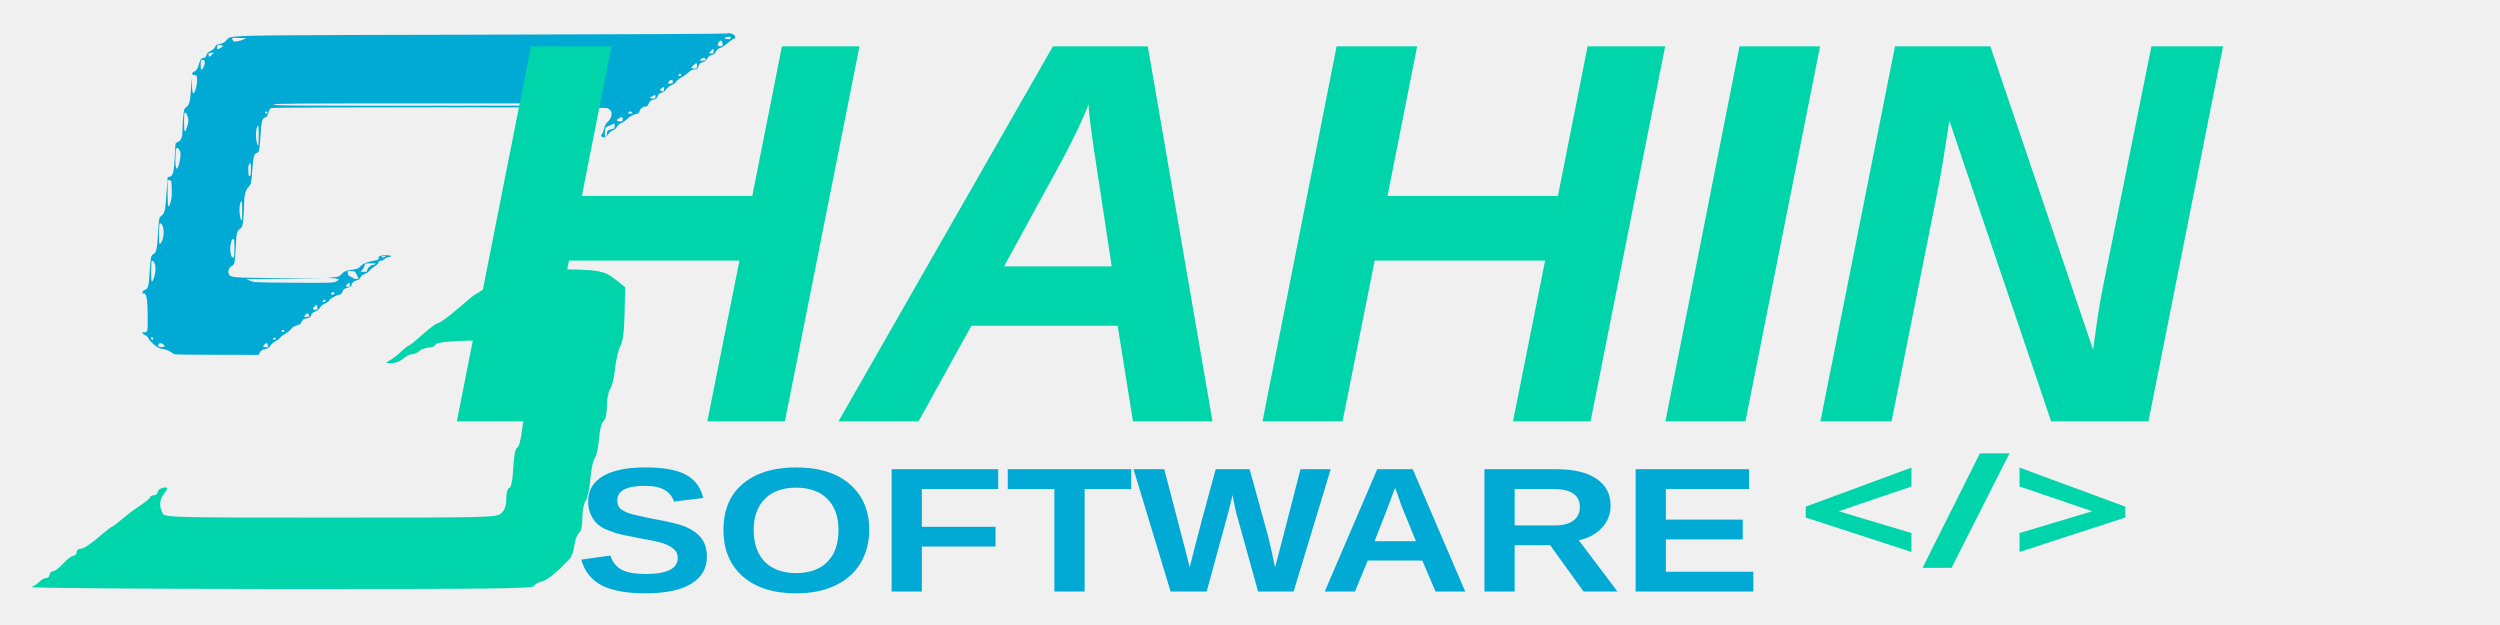
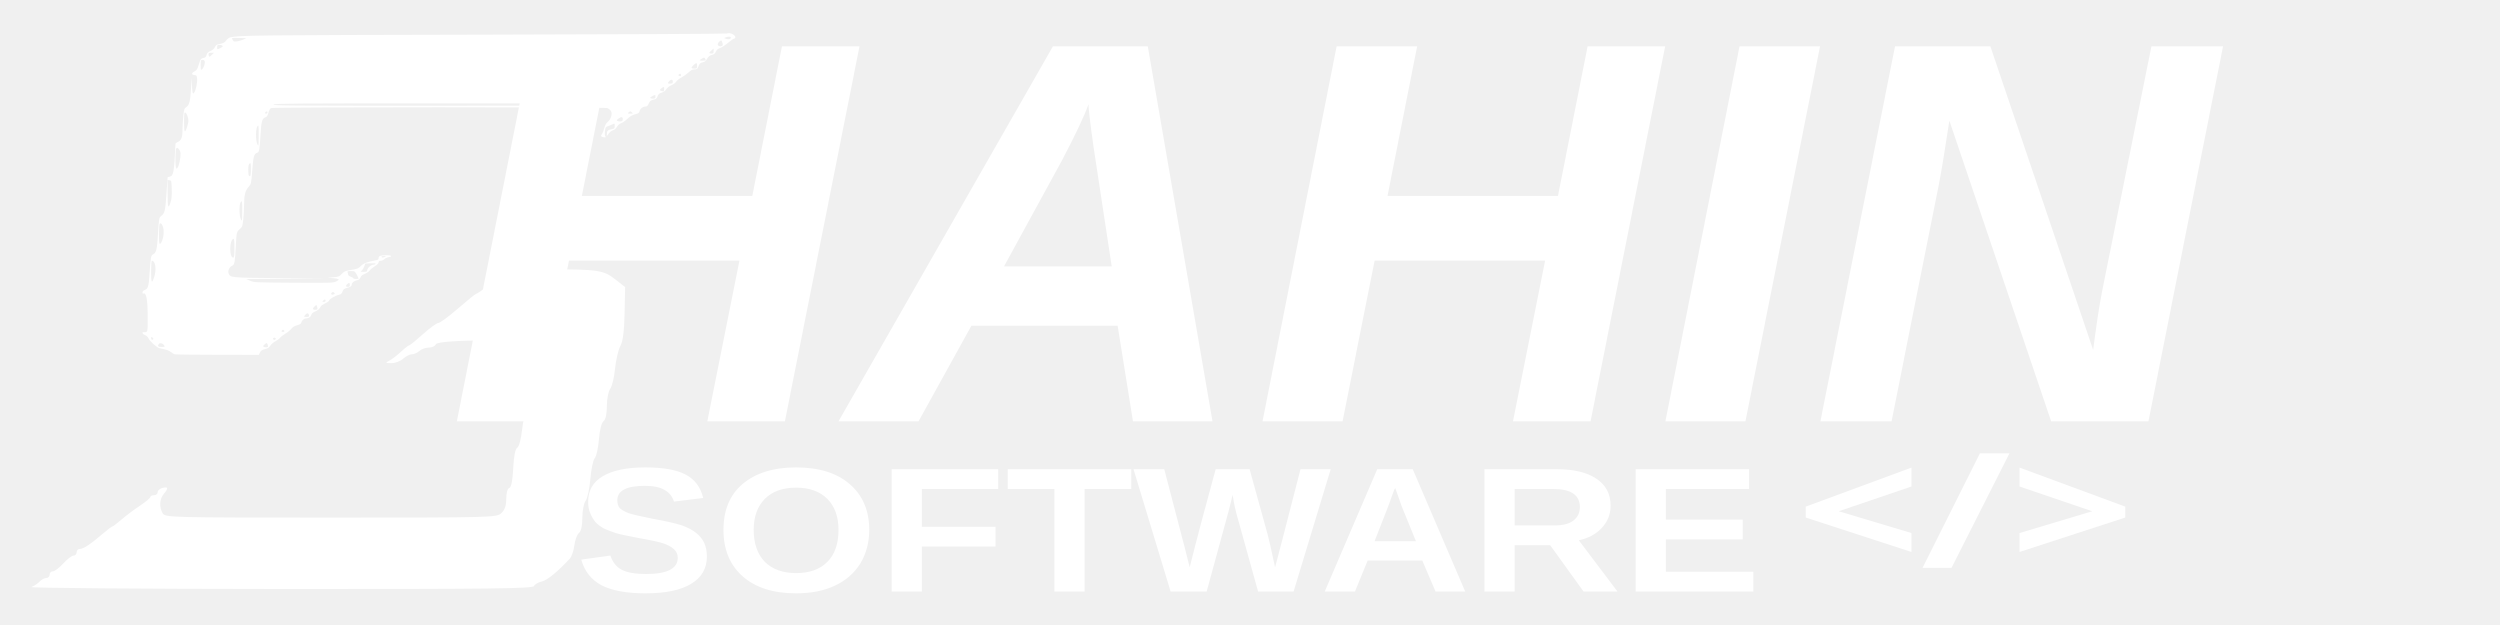
<svg xmlns="http://www.w3.org/2000/svg" id="svg8" version="1.1" viewBox="0 0 80 20" height="20mm" width="80mm">
  <defs id="defs2" />
  <g id="layer1" transform="translate(0,-277)">
    <path style="opacity:1;fill:#ff6600;fill-opacity:1;fill-rule:nonzero;stroke:none;stroke-width:0.312;stroke-miterlimit:4;stroke-dasharray:none;stroke-opacity:0" d="" id="path45" transform="scale(0.2645833)" />
  </g>
-   <path style="opacity:1;fill:#00d4aa;fill-opacity:1;fill-rule:nonzero;stroke:none;stroke-width:0.137;stroke-miterlimit:4;stroke-dasharray:none;stroke-opacity:0" d="m 1.002,18.785 c 0.088,-0.033 0.207,-0.111 0.265,-0.174 0.058,-0.063 0.154,-0.115 0.213,-0.115 0.06,0 0.108,-0.048 0.108,-0.107 0,-0.059 0.047,-0.107 0.104,-0.107 0.057,0 0.207,-0.113 0.333,-0.251 0.126,-0.138 0.274,-0.251 0.328,-0.251 0.054,0 0.099,-0.048 0.099,-0.107 0,-0.059 0.046,-0.107 0.102,-0.107 0.116,0 0.341,-0.149 0.73,-0.483 0.149,-0.128 0.287,-0.233 0.307,-0.233 0.02,0 0.159,-0.105 0.308,-0.233 0.149,-0.128 0.415,-0.327 0.591,-0.443 0.175,-0.116 0.319,-0.237 0.319,-0.268 0,-0.032 0.053,-0.058 0.118,-0.058 0.065,0 0.118,-0.044 0.118,-0.099 0,-0.054 0.071,-0.116 0.157,-0.136 0.185,-0.044 0.194,0.005 0.037,0.195 -0.135,0.162 -0.149,0.421 -0.034,0.617 0.079,0.135 0.222,0.138 5.381,0.138 5.195,0 5.303,-0.003 5.457,-0.143 0.11,-0.1 0.157,-0.239 0.157,-0.459 0,-0.187 0.04,-0.328 0.097,-0.346 0.063,-0.019 0.107,-0.238 0.126,-0.632 0.019,-0.385 0.065,-0.622 0.128,-0.655 0.056,-0.029 0.124,-0.279 0.155,-0.572 0.031,-0.286 0.096,-0.543 0.145,-0.57 0.049,-0.027 0.103,-0.284 0.121,-0.569 0.019,-0.309 0.076,-0.559 0.14,-0.618 0.11,-0.101 0.151,-0.762 0.06,-0.977 -0.07,-0.166 -3.153,-0.171 -3.223,-0.006 -0.025,0.059 -0.127,0.107 -0.228,0.107 -0.1,0 -0.235,0.048 -0.3,0.107 -0.065,0.059 -0.173,0.107 -0.241,0.107 -0.068,0 -0.194,0.064 -0.281,0.143 -0.086,0.079 -0.254,0.142 -0.373,0.141 -0.198,-0.002 -0.203,-0.009 -0.064,-0.082 0.083,-0.044 0.25,-0.172 0.37,-0.284 0.12,-0.112 0.238,-0.204 0.262,-0.204 0.024,0 0.222,-0.161 0.441,-0.358 0.218,-0.197 0.44,-0.358 0.492,-0.358 0.052,0 0.336,-0.209 0.631,-0.465 0.295,-0.256 0.553,-0.465 0.574,-0.465 0.047,0 0.725,-0.491 0.911,-0.66 0.123,-0.112 0.297,-0.127 1.414,-0.127 1.587,9e-4 1.758,0.027 2.139,0.327 l 0.308,0.242 -0.017,0.835 c -0.012,0.574 -0.054,0.902 -0.136,1.051 -0.065,0.119 -0.141,0.445 -0.169,0.724 -0.028,0.279 -0.098,0.57 -0.156,0.648 -0.059,0.078 -0.106,0.323 -0.106,0.546 0,0.255 -0.04,0.435 -0.107,0.486 -0.064,0.048 -0.123,0.285 -0.147,0.58 -0.022,0.275 -0.082,0.546 -0.134,0.603 -0.052,0.057 -0.115,0.356 -0.14,0.663 -0.025,0.307 -0.093,0.623 -0.151,0.7 -0.059,0.078 -0.106,0.323 -0.106,0.546 0,0.256 -0.04,0.435 -0.108,0.486 -0.059,0.045 -0.125,0.223 -0.147,0.395 -0.021,0.173 -0.088,0.366 -0.148,0.429 -0.412,0.438 -0.722,0.689 -0.899,0.73 -0.113,0.026 -0.223,0.091 -0.246,0.145 -0.035,0.082 -1.349,0.097 -8.144,0.094 -4.456,-0.003 -8.03,-0.031 -7.942,-0.064 z" id="path2284" />
-   <path style="opacity:1;fill:#00aad4;fill-opacity:1;fill-rule:nonzero;stroke:none;stroke-width:0.048;stroke-miterlimit:4;stroke-dasharray:none;stroke-opacity:0" d="m 5.587,11.338 c -0.023,-0.008 -0.077,-0.041 -0.119,-0.073 -0.071,-0.054 -0.134,-0.075 -0.361,-0.122 -0.091,-0.019 -0.319,-0.225 -0.358,-0.322 -0.015,-0.037 -0.063,-0.081 -0.108,-0.098 -0.081,-0.03 -0.114,-0.096 -0.047,-0.094 0.138,0.005 0.132,0.025 0.132,-0.472 0,-0.583 -0.044,-0.816 -0.144,-0.76 -0.012,0.007 -0.022,-0.011 -0.022,-0.04 0,-0.033 0.026,-0.062 0.068,-0.076 0.109,-0.038 0.131,-0.111 0.157,-0.516 0.035,-0.528 0.046,-0.593 0.11,-0.624 0.107,-0.052 0.13,-0.149 0.162,-0.67 0.03,-0.485 0.034,-0.508 0.097,-0.557 0.119,-0.092 0.135,-0.158 0.172,-0.707 0.019,-0.293 0.036,-0.534 0.038,-0.536 0.001,-0.002 0.032,-0.01 0.067,-0.018 0.122,-0.028 0.143,-0.146 0.184,-1.048 7.94e-4,-0.018 0.034,-0.045 0.073,-0.062 0.111,-0.046 0.151,-0.144 0.151,-0.379 5.29e-4,-0.116 0.012,-0.318 0.026,-0.45 0.023,-0.214 0.033,-0.245 0.096,-0.286 0.099,-0.066 0.131,-0.199 0.154,-0.638 0.018,-0.334 0.02,-0.351 0.025,-0.139 0.003,0.132 0.012,0.267 0.022,0.298 0.016,0.054 0.019,0.055 0.052,0.013 0.052,-0.068 0.103,-0.309 0.093,-0.438 -0.008,-0.103 -0.017,-0.115 -0.086,-0.122 -0.099,-0.01 -0.098,-0.069 0.002,-0.116 0.053,-0.025 0.089,-0.07 0.112,-0.14 0.019,-0.056 0.046,-0.141 0.062,-0.189 0.021,-0.066 0.047,-0.089 0.109,-0.101 0.063,-0.011 0.086,-0.034 0.105,-0.098 0.017,-0.062 0.051,-0.095 0.129,-0.129 0.067,-0.029 0.117,-0.073 0.137,-0.121 0.02,-0.048 0.056,-0.081 0.101,-0.089 0.166,-0.033 0.212,-0.055 0.264,-0.129 0.031,-0.043 0.087,-0.085 0.125,-0.094 0.285,-0.067 0.783,-0.072 8.165,-0.087 4.224,-0.009 7.701,-0.025 7.728,-0.037 0.095,-0.042 0.271,0.039 0.271,0.125 0,0.02 -0.016,0.036 -0.035,0.036 -0.019,0 -0.11,0.062 -0.201,0.139 -0.091,0.076 -0.207,0.151 -0.257,0.167 -0.063,0.019 -0.103,0.054 -0.13,0.113 -0.029,0.063 -0.063,0.091 -0.131,0.107 -0.068,0.016 -0.107,0.048 -0.15,0.121 -0.041,0.072 -0.08,0.103 -0.136,0.113 -0.081,0.013 -0.107,0.04 -0.153,0.158 -0.022,0.056 -0.044,0.07 -0.115,0.07 -0.066,0 -0.114,0.024 -0.188,0.095 -0.055,0.052 -0.16,0.127 -0.233,0.166 -0.073,0.039 -0.147,0.098 -0.164,0.131 -0.017,0.033 -0.083,0.083 -0.148,0.111 -0.068,0.029 -0.14,0.086 -0.172,0.134 -0.035,0.054 -0.088,0.093 -0.149,0.109 -0.074,0.02 -0.102,0.045 -0.127,0.114 -0.026,0.073 -0.05,0.092 -0.136,0.111 -0.086,0.018 -0.112,0.04 -0.146,0.12 -0.031,0.071 -0.058,0.098 -0.101,0.098 -0.088,0 -0.173,0.065 -0.191,0.145 -0.013,0.059 -0.037,0.076 -0.143,0.102 -0.089,0.022 -0.164,0.065 -0.247,0.145 -0.066,0.062 -0.156,0.125 -0.201,0.139 -0.049,0.016 -0.104,0.063 -0.137,0.12 -0.034,0.057 -0.083,0.099 -0.125,0.108 -0.038,0.008 -0.097,0.053 -0.132,0.1 l -0.063,0.085 v -0.077 c 0,-0.089 0.035,-0.121 0.16,-0.145 0.08,-0.016 0.09,-0.027 0.09,-0.103 0,-0.085 -5.5e-5,-0.085 -0.076,-0.048 -0.042,0.021 -0.109,0.048 -0.149,0.06 -0.063,0.02 -0.075,0.041 -0.087,0.158 -0.008,0.075 -0.002,0.149 0.014,0.166 0.021,0.023 0.014,0.032 -0.024,0.031 -0.029,-2e-4 -0.069,-0.01 -0.09,-0.022 -0.031,-0.018 -0.031,-0.032 0.004,-0.082 0.023,-0.033 0.057,-0.121 0.076,-0.196 0.023,-0.09 0.06,-0.156 0.111,-0.198 0.107,-0.087 0.157,-0.269 0.096,-0.354 -0.024,-0.034 -0.076,-0.072 -0.114,-0.086 -0.096,-0.033 -10.689,-0.033 -10.758,4.9e-4 -0.029,0.014 -0.065,0.078 -0.084,0.151 -0.023,0.086 -0.05,0.131 -0.087,0.142 -0.114,0.033 -0.139,0.117 -0.165,0.561 -0.031,0.505 -0.041,0.558 -0.111,0.578 -0.096,0.028 -0.12,0.118 -0.154,0.56 -0.032,0.427 -0.034,0.436 -0.118,0.531 -0.107,0.122 -0.142,0.26 -0.143,0.565 -7.94e-4,0.132 -0.013,0.346 -0.026,0.475 -0.023,0.215 -0.032,0.241 -0.109,0.306 -0.101,0.086 -0.107,0.109 -0.128,0.509 -0.029,0.56 -0.042,0.634 -0.114,0.664 -0.092,0.038 -0.151,0.162 -0.118,0.248 0.053,0.138 0.054,0.138 1.648,0.152 l 1.472,0.013 -1.278,0.008 -1.278,0.008 0.125,0.055 c 0.122,0.053 0.159,0.055 1.389,0.063 1.157,0.007 1.271,0.005 1.354,-0.036 0.05,-0.024 0.09,-0.052 0.09,-0.062 0,-0.027 -0.106,-0.048 -0.264,-0.053 -0.119,-0.004 -0.11,-0.006 0.068,-0.021 0.194,-0.016 0.212,-0.023 0.295,-0.111 0.08,-0.084 0.111,-0.097 0.307,-0.128 0.193,-0.031 0.227,-0.045 0.302,-0.124 0.081,-0.086 0.211,-0.135 0.494,-0.186 0.056,-0.01 0.076,-0.029 0.076,-0.071 0,-0.067 0.061,-0.088 0.255,-0.088 0.156,-4.8e-4 0.199,0.038 0.068,0.061 -0.051,0.009 -0.116,0.038 -0.143,0.066 -0.027,0.028 -0.079,0.05 -0.115,0.05 -0.046,0 -0.065,0.015 -0.065,0.049 0,0.03 -0.048,0.079 -0.121,0.125 -0.066,0.042 -0.142,0.105 -0.168,0.141 -0.026,0.036 -0.096,0.083 -0.155,0.105 -0.074,0.027 -0.117,0.062 -0.136,0.112 -0.019,0.049 -0.053,0.079 -0.106,0.09 -0.1,0.022 -0.175,0.081 -0.175,0.139 0,0.053 -0.035,0.077 -0.167,0.112 -0.076,0.02 -0.104,0.045 -0.128,0.113 -0.024,0.066 -0.051,0.091 -0.111,0.102 -0.106,0.02 -0.316,0.142 -0.316,0.184 0,0.018 -0.057,0.059 -0.127,0.091 -0.07,0.032 -0.134,0.076 -0.143,0.099 -0.027,0.07 -0.099,0.133 -0.194,0.169 -0.057,0.022 -0.096,0.058 -0.108,0.1 -0.019,0.07 -0.086,0.115 -0.172,0.115 -0.061,0 -0.135,0.067 -0.149,0.137 -0.006,0.032 -0.052,0.059 -0.135,0.082 -0.084,0.023 -0.143,0.059 -0.181,0.11 -0.031,0.042 -0.115,0.112 -0.189,0.155 -0.073,0.043 -0.151,0.104 -0.173,0.135 -0.022,0.031 -0.089,0.081 -0.149,0.112 -0.06,0.031 -0.134,0.094 -0.164,0.141 -0.039,0.06 -0.084,0.091 -0.148,0.104 -0.112,0.022 -0.16,0.055 -0.192,0.131 l -0.024,0.058 -1.327,-0.002 c -0.73,-9e-4 -1.346,-0.008 -1.369,-0.016 z m 2.983,-0.294 c -0.026,-0.079 -0.033,-0.081 -0.095,-0.03 -0.072,0.059 -0.07,0.083 0.007,0.095 0.088,0.013 0.109,-0.002 0.088,-0.065 z m -3.316,0.01 c -0.038,-0.065 -0.139,-0.094 -0.171,-0.049 -0.049,0.071 -0.026,0.098 0.087,0.098 0.102,0 0.11,-0.004 0.083,-0.049 z m -0.35,-0.201 c 0.008,-0.012 -0.003,-0.036 -0.026,-0.054 -0.034,-0.026 -0.041,-0.022 -0.041,0.022 0,0.054 0.039,0.073 0.067,0.031 z m 3.917,-9e-4 c 0.021,-0.03 -0.032,-0.06 -0.069,-0.039 -0.031,0.018 -0.011,0.063 0.028,0.063 0.013,0 0.032,-0.011 0.04,-0.024 z m 0.275,-0.269 c -0.018,-0.043 -0.069,-0.038 -0.087,0.009 -0.006,0.017 0.014,0.03 0.046,0.03 0.04,0 0.052,-0.012 0.041,-0.039 z m 0.791,-0.499 c -0.005,-0.031 -0.026,-0.057 -0.047,-0.057 -0.021,0 -0.057,0.026 -0.08,0.057 -0.04,0.055 -0.039,0.057 0.047,0.057 0.076,0 0.087,-0.008 0.08,-0.057 z M 10.154,9.891 c 0.009,-0.013 0.005,-0.049 -0.008,-0.08 l -0.023,-0.057 -0.061,0.056 c -0.034,0.031 -0.054,0.067 -0.045,0.08 0.021,0.031 0.116,0.032 0.137,0.002 z m 0.265,-0.268 c 0,-0.021 -0.011,-0.038 -0.024,-0.038 -0.013,0 -0.04,0.017 -0.059,0.038 -0.029,0.032 -0.025,0.038 0.024,0.038 0.034,0 0.059,-0.016 0.059,-0.038 z m 0.262,-0.205 c 0.035,-0.012 0.038,-0.023 0.012,-0.051 -0.024,-0.026 -0.041,-0.028 -0.07,-0.007 -0.021,0.016 -0.031,0.039 -0.022,0.051 0.018,0.027 0.022,0.027 0.08,0.007 z m 0.515,-0.301 c 0,-0.075 -0.03,-0.081 -0.093,-0.017 -0.051,0.051 -0.036,0.08 0.042,0.08 0.036,0 0.051,-0.019 0.051,-0.063 z m -6.264,-0.246 c 0.081,-0.249 0.044,-0.526 -0.071,-0.526 -0.015,0 -0.026,0.149 -0.026,0.343 0,0.366 0.023,0.409 0.096,0.183 z m 6.541,0.04 c 0,-0.009 -0.027,-0.066 -0.06,-0.127 -0.058,-0.105 -0.066,-0.11 -0.183,-0.11 -0.101,0 -0.12,0.007 -0.106,0.04 0.009,0.022 0.017,0.057 0.017,0.077 0,0.02 0.037,0.049 0.083,0.064 0.046,0.015 0.083,0.037 0.083,0.049 0,0.013 0.037,0.023 0.083,0.023 0.046,0 0.083,-0.007 0.083,-0.016 z m 0.278,-0.263 c 0,-0.066 0.12,-0.176 0.192,-0.176 0.03,0 0.063,-0.012 0.073,-0.027 0.012,-0.018 -0.039,-0.024 -0.154,-0.019 l -0.172,0.007 -0.038,0.101 c -0.021,0.056 -0.06,0.115 -0.086,0.133 -0.041,0.028 -0.032,0.032 0.068,0.032 0.099,0 0.116,-0.008 0.116,-0.052 z m -4.249,-0.71 c 0,-0.233 -0.008,-0.303 -0.035,-0.295 -0.13,0.039 -0.134,0.601 -0.004,0.601 0.031,0 0.039,-0.06 0.039,-0.306 z m 4.819,0.281 c 0.046,-0.018 0.04,-0.022 -0.036,-0.024 -0.055,-9e-4 -0.085,0.008 -0.075,0.024 0.02,0.029 0.036,0.029 0.111,0 z m -7.102,-0.62 c 0.016,-0.07 0.022,-0.183 0.014,-0.253 -0.017,-0.139 -0.085,-0.24 -0.124,-0.184 -0.027,0.038 -0.031,0.611 -0.005,0.635 0.031,0.028 0.084,-0.064 0.115,-0.198 z m 2.532,-0.867 c -7.94e-4,-0.289 -0.005,-0.318 -0.042,-0.274 -0.078,0.094 -0.049,0.596 0.034,0.596 0.005,0 0.008,-0.145 0.007,-0.323 z m -2.29,-0.27 c 0.03,-0.094 0.041,-0.218 0.035,-0.41 -0.008,-0.264 -0.011,-0.276 -0.07,-0.283 l -0.062,-0.008 v 0.433 c 0,0.457 0.02,0.512 0.098,0.268 z m 2.568,-1.043 c 0,-0.191 -0.005,-0.214 -0.042,-0.187 -0.029,0.022 -0.042,0.081 -0.042,0.201 0,0.093 0.008,0.177 0.019,0.187 0.05,0.045 0.065,-9e-4 0.065,-0.201 z m -2.28,-0.249 c 0.045,-0.221 0.038,-0.328 -0.025,-0.396 -0.047,-0.051 -0.059,-0.054 -0.083,-0.022 -0.03,0.041 -0.039,0.508 -0.011,0.602 0.016,0.055 0.019,0.056 0.053,0.012 0.02,-0.026 0.049,-0.113 0.066,-0.195 z m 2.529,-0.855 c -7.93e-4,-0.304 -0.005,-0.329 -0.041,-0.272 -0.076,0.121 -0.049,0.607 0.033,0.607 0.005,0 0.008,-0.151 0.007,-0.335 z m -2.291,-0.252 c 0.023,-0.072 0.042,-0.159 0.042,-0.195 -2.5e-4,-0.105 -0.053,-0.249 -0.098,-0.264 -0.035,-0.012 -0.041,0.033 -0.041,0.303 0,0.34 0.024,0.379 0.096,0.157 z m 13.943,-0.245 c 0,-0.082 -0.045,-0.09 -0.137,-0.025 -0.059,0.042 -0.068,0.06 -0.039,0.077 0.02,0.012 0.068,0.019 0.106,0.015 0.053,-0.005 0.069,-0.021 0.069,-0.068 z M 8.559,3.597 c 0,-0.045 -0.06,-0.037 -0.077,0.01 -0.006,0.017 0.009,0.03 0.033,0.03 0.024,0 0.044,-0.018 0.044,-0.04 z m 11.657,-0.004 c -0.045,-0.041 -0.05,-0.041 -0.095,0 -0.045,0.041 -0.042,0.043 0.048,0.043 0.09,0 0.093,-0.003 0.048,-0.043 z m -1.032,-0.248 c -0.047,-0.032 -0.721,-0.037 -5.225,-0.037 -4.563,0 -5.175,0.004 -5.206,0.038 -0.031,0.034 0.553,0.038 5.225,0.037 4.631,-7.2e-4 5.253,-0.005 5.206,-0.038 z m 1.79,-0.253 c 0,-0.063 -0.001,-0.063 -0.083,-0.025 -0.046,0.022 -0.083,0.05 -0.083,0.064 0,0.014 0.037,0.025 0.083,0.025 0.071,0 0.083,-0.01 0.083,-0.064 z m 0.278,-0.243 c 0,-0.076 -0.003,-0.077 -0.061,-0.042 -0.105,0.063 -0.092,0.1 0.04,0.118 0.011,0.002 0.021,-0.033 0.021,-0.076 z m 0.278,-0.239 c 0,-0.08 -0.071,-0.076 -0.132,0.008 -0.04,0.055 -0.038,0.057 0.045,0.057 0.075,0 0.087,-0.009 0.087,-0.065 z m 0.259,-0.227 c -0.013,-0.03 -0.024,-0.031 -0.056,-0.008 -0.031,0.024 -0.032,0.034 -0.005,0.05 0.047,0.027 0.08,0.005 0.061,-0.042 z m -15.253,-0.291 c 0.038,-0.116 0.018,-0.176 -0.058,-0.176 -0.051,0 -0.056,0.016 -0.056,0.168 0,0.146 0.005,0.164 0.042,0.136 0.023,-0.017 0.056,-0.075 0.073,-0.128 z m 15.771,0.014 c 0,-0.107 -0.022,-0.11 -0.12,-0.017 -0.084,0.08 -0.074,0.106 0.041,0.106 0.071,0 0.079,-0.008 0.079,-0.089 z m 0.277,-0.183 c -2.23e-4,-0.01 -0.012,-0.035 -0.025,-0.055 -0.021,-0.031 -0.036,-0.03 -0.097,0.007 -0.095,0.057 -0.091,0.067 0.025,0.067 0.053,0 0.097,-0.009 0.097,-0.019 z m -15.802,-0.171 0.065,-0.063 h -0.088 c -0.067,0 -0.088,0.011 -0.088,0.046 0,0.038 0.022,0.08 0.041,0.08 0.002,0 0.034,-0.028 0.07,-0.063 z m 16.053,-0.118 v -0.08 l -0.069,0.059 c -0.038,0.033 -0.069,0.069 -0.069,0.08 0,0.011 0.031,0.021 0.069,0.021 0.059,0 0.069,-0.011 0.069,-0.08 z M 7.109,1.504 c 0.045,-0.033 -0.005,-0.068 -0.099,-0.068 -0.051,-2.4e-4 -0.062,0.013 -0.062,0.076 0,0.072 0.004,0.075 0.062,0.047 0.034,-0.016 0.079,-0.041 0.099,-0.056 z m 15.987,-0.033 c 0.031,-0.011 0.039,-0.034 0.026,-0.082 -0.026,-0.1 -0.038,-0.111 -0.085,-0.075 -0.07,0.053 -0.091,0.133 -0.04,0.152 0.025,0.009 0.047,0.018 0.05,0.019 0.003,9e-4 0.024,-0.005 0.048,-0.013 z m -15.3,-0.209 0.083,-0.041 -0.219,-0.007 c -0.12,-0.005 -0.224,-0.002 -0.231,0.004 -0.007,0.006 0.002,0.036 0.019,0.066 0.028,0.048 0.047,0.052 0.148,0.037 0.064,-0.01 0.153,-0.036 0.199,-0.059 z m 15.582,-0.031 c 0.035,-0.052 -0.03,-0.075 -0.127,-0.045 -0.082,0.026 -0.087,0.032 -0.04,0.049 0.08,0.028 0.146,0.027 0.167,-0.004 z" id="path2286" />
-   <text xml:space="preserve" style="font-style:italic;font-variant:normal;font-weight:bold;font-stretch:normal;font-size:17.644px;line-height:1.25;font-family:Arial;-inkscape-font-specification:'Arial, Bold Italic';font-variant-ligatures:normal;font-variant-caps:normal;font-variant-numeric:normal;font-feature-settings:normal;text-align:center;letter-spacing:0px;word-spacing:0px;writing-mode:lr-tb;text-anchor:middle;fill:#00d4aa;fill-opacity:1;stroke:none;stroke-width:0.945" x="49.425" y="13.642" id="text2292" transform="scale(1.011796,0.9883413)">
-     <tspan id="tspan2290" x="49.425" y="13.642" style="font-style:italic;font-variant:normal;font-weight:bold;font-stretch:normal;font-size:17.644px;font-family:Arial;-inkscape-font-specification:'Arial, Bold Italic';font-variant-ligatures:normal;font-variant-caps:normal;font-variant-numeric:normal;font-feature-settings:normal;text-align:center;writing-mode:lr-tb;text-anchor:middle;fill:#00d4aa;stroke-width:0.945">HAHIN</tspan>
+   <path style="opacity:1;fill:#ffffff;fill-opacity:1;fill-rule:nonzero;stroke:none;stroke-width:0.137;stroke-miterlimit:4;stroke-dasharray:none;stroke-opacity:0" d="m 1.002,18.785 c 0.088,-0.033 0.207,-0.111 0.265,-0.174 0.058,-0.063 0.154,-0.115 0.213,-0.115 0.06,0 0.108,-0.048 0.108,-0.107 0,-0.059 0.047,-0.107 0.104,-0.107 0.057,0 0.207,-0.113 0.333,-0.251 0.126,-0.138 0.274,-0.251 0.328,-0.251 0.054,0 0.099,-0.048 0.099,-0.107 0,-0.059 0.046,-0.107 0.102,-0.107 0.116,0 0.341,-0.149 0.73,-0.483 0.149,-0.128 0.287,-0.233 0.307,-0.233 0.02,0 0.159,-0.105 0.308,-0.233 0.149,-0.128 0.415,-0.327 0.591,-0.443 0.175,-0.116 0.319,-0.237 0.319,-0.268 0,-0.032 0.053,-0.058 0.118,-0.058 0.065,0 0.118,-0.044 0.118,-0.099 0,-0.054 0.071,-0.116 0.157,-0.136 0.185,-0.044 0.194,0.005 0.037,0.195 -0.135,0.162 -0.149,0.421 -0.034,0.617 0.079,0.135 0.222,0.138 5.381,0.138 5.195,0 5.303,-0.003 5.457,-0.143 0.11,-0.1 0.157,-0.239 0.157,-0.459 0,-0.187 0.04,-0.328 0.097,-0.346 0.063,-0.019 0.107,-0.238 0.126,-0.632 0.019,-0.385 0.065,-0.622 0.128,-0.655 0.056,-0.029 0.124,-0.279 0.155,-0.572 0.031,-0.286 0.096,-0.543 0.145,-0.57 0.049,-0.027 0.103,-0.284 0.121,-0.569 0.019,-0.309 0.076,-0.559 0.14,-0.618 0.11,-0.101 0.151,-0.762 0.06,-0.977 -0.07,-0.166 -3.153,-0.171 -3.223,-0.006 -0.025,0.059 -0.127,0.107 -0.228,0.107 -0.1,0 -0.235,0.048 -0.3,0.107 -0.065,0.059 -0.173,0.107 -0.241,0.107 -0.068,0 -0.194,0.064 -0.281,0.143 -0.086,0.079 -0.254,0.142 -0.373,0.141 -0.198,-0.002 -0.203,-0.009 -0.064,-0.082 0.083,-0.044 0.25,-0.172 0.37,-0.284 0.12,-0.112 0.238,-0.204 0.262,-0.204 0.024,0 0.222,-0.161 0.441,-0.358 0.218,-0.197 0.44,-0.358 0.492,-0.358 0.052,0 0.336,-0.209 0.631,-0.465 0.295,-0.256 0.553,-0.465 0.574,-0.465 0.047,0 0.725,-0.491 0.911,-0.66 0.123,-0.112 0.297,-0.127 1.414,-0.127 1.587,9e-4 1.758,0.027 2.139,0.327 l 0.308,0.242 -0.017,0.835 c -0.012,0.574 -0.054,0.902 -0.136,1.051 -0.065,0.119 -0.141,0.445 -0.169,0.724 -0.028,0.279 -0.098,0.57 -0.156,0.648 -0.059,0.078 -0.106,0.323 -0.106,0.546 0,0.255 -0.04,0.435 -0.107,0.486 -0.064,0.048 -0.123,0.285 -0.147,0.58 -0.022,0.275 -0.082,0.546 -0.134,0.603 -0.052,0.057 -0.115,0.356 -0.14,0.663 -0.025,0.307 -0.093,0.623 -0.151,0.7 -0.059,0.078 -0.106,0.323 -0.106,0.546 0,0.256 -0.04,0.435 -0.108,0.486 -0.059,0.045 -0.125,0.223 -0.147,0.395 -0.021,0.173 -0.088,0.366 -0.148,0.429 -0.412,0.438 -0.722,0.689 -0.899,0.73 -0.113,0.026 -0.223,0.091 -0.246,0.145 -0.035,0.082 -1.349,0.097 -8.144,0.094 -4.456,-0.003 -8.03,-0.031 -7.942,-0.064 z" id="path2284" />
+   <path style="opacity:1;fill:#ffffff;fill-opacity:1;fill-rule:nonzero;stroke:none;stroke-width:0.048;stroke-miterlimit:4;stroke-dasharray:none;stroke-opacity:0" d="m 5.587,11.338 c -0.023,-0.008 -0.077,-0.041 -0.119,-0.073 -0.071,-0.054 -0.134,-0.075 -0.361,-0.122 -0.091,-0.019 -0.319,-0.225 -0.358,-0.322 -0.015,-0.037 -0.063,-0.081 -0.108,-0.098 -0.081,-0.03 -0.114,-0.096 -0.047,-0.094 0.138,0.005 0.132,0.025 0.132,-0.472 0,-0.583 -0.044,-0.816 -0.144,-0.76 -0.012,0.007 -0.022,-0.011 -0.022,-0.04 0,-0.033 0.026,-0.062 0.068,-0.076 0.109,-0.038 0.131,-0.111 0.157,-0.516 0.035,-0.528 0.046,-0.593 0.11,-0.624 0.107,-0.052 0.13,-0.149 0.162,-0.67 0.03,-0.485 0.034,-0.508 0.097,-0.557 0.119,-0.092 0.135,-0.158 0.172,-0.707 0.019,-0.293 0.036,-0.534 0.038,-0.536 0.001,-0.002 0.032,-0.01 0.067,-0.018 0.122,-0.028 0.143,-0.146 0.184,-1.048 7.94e-4,-0.018 0.034,-0.045 0.073,-0.062 0.111,-0.046 0.151,-0.144 0.151,-0.379 5.29e-4,-0.116 0.012,-0.318 0.026,-0.45 0.023,-0.214 0.033,-0.245 0.096,-0.286 0.099,-0.066 0.131,-0.199 0.154,-0.638 0.018,-0.334 0.02,-0.351 0.025,-0.139 0.003,0.132 0.012,0.267 0.022,0.298 0.016,0.054 0.019,0.055 0.052,0.013 0.052,-0.068 0.103,-0.309 0.093,-0.438 -0.008,-0.103 -0.017,-0.115 -0.086,-0.122 -0.099,-0.01 -0.098,-0.069 0.002,-0.116 0.053,-0.025 0.089,-0.07 0.112,-0.14 0.019,-0.056 0.046,-0.141 0.062,-0.189 0.021,-0.066 0.047,-0.089 0.109,-0.101 0.063,-0.011 0.086,-0.034 0.105,-0.098 0.017,-0.062 0.051,-0.095 0.129,-0.129 0.067,-0.029 0.117,-0.073 0.137,-0.121 0.02,-0.048 0.056,-0.081 0.101,-0.089 0.166,-0.033 0.212,-0.055 0.264,-0.129 0.031,-0.043 0.087,-0.085 0.125,-0.094 0.285,-0.067 0.783,-0.072 8.165,-0.087 4.224,-0.009 7.701,-0.025 7.728,-0.037 0.095,-0.042 0.271,0.039 0.271,0.125 0,0.02 -0.016,0.036 -0.035,0.036 -0.019,0 -0.11,0.062 -0.201,0.139 -0.091,0.076 -0.207,0.151 -0.257,0.167 -0.063,0.019 -0.103,0.054 -0.13,0.113 -0.029,0.063 -0.063,0.091 -0.131,0.107 -0.068,0.016 -0.107,0.048 -0.15,0.121 -0.041,0.072 -0.08,0.103 -0.136,0.113 -0.081,0.013 -0.107,0.04 -0.153,0.158 -0.022,0.056 -0.044,0.07 -0.115,0.07 -0.066,0 -0.114,0.024 -0.188,0.095 -0.055,0.052 -0.16,0.127 -0.233,0.166 -0.073,0.039 -0.147,0.098 -0.164,0.131 -0.017,0.033 -0.083,0.083 -0.148,0.111 -0.068,0.029 -0.14,0.086 -0.172,0.134 -0.035,0.054 -0.088,0.093 -0.149,0.109 -0.074,0.02 -0.102,0.045 -0.127,0.114 -0.026,0.073 -0.05,0.092 -0.136,0.111 -0.086,0.018 -0.112,0.04 -0.146,0.12 -0.031,0.071 -0.058,0.098 -0.101,0.098 -0.088,0 -0.173,0.065 -0.191,0.145 -0.013,0.059 -0.037,0.076 -0.143,0.102 -0.089,0.022 -0.164,0.065 -0.247,0.145 -0.066,0.062 -0.156,0.125 -0.201,0.139 -0.049,0.016 -0.104,0.063 -0.137,0.12 -0.034,0.057 -0.083,0.099 -0.125,0.108 -0.038,0.008 -0.097,0.053 -0.132,0.1 l -0.063,0.085 v -0.077 c 0,-0.089 0.035,-0.121 0.16,-0.145 0.08,-0.016 0.09,-0.027 0.09,-0.103 0,-0.085 -5.5e-5,-0.085 -0.076,-0.048 -0.042,0.021 -0.109,0.048 -0.149,0.06 -0.063,0.02 -0.075,0.041 -0.087,0.158 -0.008,0.075 -0.002,0.149 0.014,0.166 0.021,0.023 0.014,0.032 -0.024,0.031 -0.029,-2e-4 -0.069,-0.01 -0.09,-0.022 -0.031,-0.018 -0.031,-0.032 0.004,-0.082 0.023,-0.033 0.057,-0.121 0.076,-0.196 0.023,-0.09 0.06,-0.156 0.111,-0.198 0.107,-0.087 0.157,-0.269 0.096,-0.354 -0.024,-0.034 -0.076,-0.072 -0.114,-0.086 -0.096,-0.033 -10.689,-0.033 -10.758,4.9e-4 -0.029,0.014 -0.065,0.078 -0.084,0.151 -0.023,0.086 -0.05,0.131 -0.087,0.142 -0.114,0.033 -0.139,0.117 -0.165,0.561 -0.031,0.505 -0.041,0.558 -0.111,0.578 -0.096,0.028 -0.12,0.118 -0.154,0.56 -0.032,0.427 -0.034,0.436 -0.118,0.531 -0.107,0.122 -0.142,0.26 -0.143,0.565 -7.94e-4,0.132 -0.013,0.346 -0.026,0.475 -0.023,0.215 -0.032,0.241 -0.109,0.306 -0.101,0.086 -0.107,0.109 -0.128,0.509 -0.029,0.56 -0.042,0.634 -0.114,0.664 -0.092,0.038 -0.151,0.162 -0.118,0.248 0.053,0.138 0.054,0.138 1.648,0.152 l 1.472,0.013 -1.278,0.008 -1.278,0.008 0.125,0.055 c 0.122,0.053 0.159,0.055 1.389,0.063 1.157,0.007 1.271,0.005 1.354,-0.036 0.05,-0.024 0.09,-0.052 0.09,-0.062 0,-0.027 -0.106,-0.048 -0.264,-0.053 -0.119,-0.004 -0.11,-0.006 0.068,-0.021 0.194,-0.016 0.212,-0.023 0.295,-0.111 0.08,-0.084 0.111,-0.097 0.307,-0.128 0.193,-0.031 0.227,-0.045 0.302,-0.124 0.081,-0.086 0.211,-0.135 0.494,-0.186 0.056,-0.01 0.076,-0.029 0.076,-0.071 0,-0.067 0.061,-0.088 0.255,-0.088 0.156,-4.8e-4 0.199,0.038 0.068,0.061 -0.051,0.009 -0.116,0.038 -0.143,0.066 -0.027,0.028 -0.079,0.05 -0.115,0.05 -0.046,0 -0.065,0.015 -0.065,0.049 0,0.03 -0.048,0.079 -0.121,0.125 -0.066,0.042 -0.142,0.105 -0.168,0.141 -0.026,0.036 -0.096,0.083 -0.155,0.105 -0.074,0.027 -0.117,0.062 -0.136,0.112 -0.019,0.049 -0.053,0.079 -0.106,0.09 -0.1,0.022 -0.175,0.081 -0.175,0.139 0,0.053 -0.035,0.077 -0.167,0.112 -0.076,0.02 -0.104,0.045 -0.128,0.113 -0.024,0.066 -0.051,0.091 -0.111,0.102 -0.106,0.02 -0.316,0.142 -0.316,0.184 0,0.018 -0.057,0.059 -0.127,0.091 -0.07,0.032 -0.134,0.076 -0.143,0.099 -0.027,0.07 -0.099,0.133 -0.194,0.169 -0.057,0.022 -0.096,0.058 -0.108,0.1 -0.019,0.07 -0.086,0.115 -0.172,0.115 -0.061,0 -0.135,0.067 -0.149,0.137 -0.006,0.032 -0.052,0.059 -0.135,0.082 -0.084,0.023 -0.143,0.059 -0.181,0.11 -0.031,0.042 -0.115,0.112 -0.189,0.155 -0.073,0.043 -0.151,0.104 -0.173,0.135 -0.022,0.031 -0.089,0.081 -0.149,0.112 -0.06,0.031 -0.134,0.094 -0.164,0.141 -0.039,0.06 -0.084,0.091 -0.148,0.104 -0.112,0.022 -0.16,0.055 -0.192,0.131 l -0.024,0.058 -1.327,-0.002 c -0.73,-9e-4 -1.346,-0.008 -1.369,-0.016 z m 2.983,-0.294 c -0.026,-0.079 -0.033,-0.081 -0.095,-0.03 -0.072,0.059 -0.07,0.083 0.007,0.095 0.088,0.013 0.109,-0.002 0.088,-0.065 z m -3.316,0.01 c -0.038,-0.065 -0.139,-0.094 -0.171,-0.049 -0.049,0.071 -0.026,0.098 0.087,0.098 0.102,0 0.11,-0.004 0.083,-0.049 z m -0.35,-0.201 c 0.008,-0.012 -0.003,-0.036 -0.026,-0.054 -0.034,-0.026 -0.041,-0.022 -0.041,0.022 0,0.054 0.039,0.073 0.067,0.031 z m 3.917,-9e-4 c 0.021,-0.03 -0.032,-0.06 -0.069,-0.039 -0.031,0.018 -0.011,0.063 0.028,0.063 0.013,0 0.032,-0.011 0.04,-0.024 z m 0.275,-0.269 c -0.018,-0.043 -0.069,-0.038 -0.087,0.009 -0.006,0.017 0.014,0.03 0.046,0.03 0.04,0 0.052,-0.012 0.041,-0.039 z m 0.791,-0.499 c -0.005,-0.031 -0.026,-0.057 -0.047,-0.057 -0.021,0 -0.057,0.026 -0.08,0.057 -0.04,0.055 -0.039,0.057 0.047,0.057 0.076,0 0.087,-0.008 0.08,-0.057 z M 10.154,9.891 c 0.009,-0.013 0.005,-0.049 -0.008,-0.08 l -0.023,-0.057 -0.061,0.056 c -0.034,0.031 -0.054,0.067 -0.045,0.08 0.021,0.031 0.116,0.032 0.137,0.002 z m 0.265,-0.268 c 0,-0.021 -0.011,-0.038 -0.024,-0.038 -0.013,0 -0.04,0.017 -0.059,0.038 -0.029,0.032 -0.025,0.038 0.024,0.038 0.034,0 0.059,-0.016 0.059,-0.038 z m 0.262,-0.205 c 0.035,-0.012 0.038,-0.023 0.012,-0.051 -0.024,-0.026 -0.041,-0.028 -0.07,-0.007 -0.021,0.016 -0.031,0.039 -0.022,0.051 0.018,0.027 0.022,0.027 0.08,0.007 z m 0.515,-0.301 c 0,-0.075 -0.03,-0.081 -0.093,-0.017 -0.051,0.051 -0.036,0.08 0.042,0.08 0.036,0 0.051,-0.019 0.051,-0.063 z m -6.264,-0.246 c 0.081,-0.249 0.044,-0.526 -0.071,-0.526 -0.015,0 -0.026,0.149 -0.026,0.343 0,0.366 0.023,0.409 0.096,0.183 z m 6.541,0.04 c 0,-0.009 -0.027,-0.066 -0.06,-0.127 -0.058,-0.105 -0.066,-0.11 -0.183,-0.11 -0.101,0 -0.12,0.007 -0.106,0.04 0.009,0.022 0.017,0.057 0.017,0.077 0,0.02 0.037,0.049 0.083,0.064 0.046,0.015 0.083,0.037 0.083,0.049 0,0.013 0.037,0.023 0.083,0.023 0.046,0 0.083,-0.007 0.083,-0.016 z m 0.278,-0.263 c 0,-0.066 0.12,-0.176 0.192,-0.176 0.03,0 0.063,-0.012 0.073,-0.027 0.012,-0.018 -0.039,-0.024 -0.154,-0.019 l -0.172,0.007 -0.038,0.101 c -0.021,0.056 -0.06,0.115 -0.086,0.133 -0.041,0.028 -0.032,0.032 0.068,0.032 0.099,0 0.116,-0.008 0.116,-0.052 z m -4.249,-0.71 c 0,-0.233 -0.008,-0.303 -0.035,-0.295 -0.13,0.039 -0.134,0.601 -0.004,0.601 0.031,0 0.039,-0.06 0.039,-0.306 z m 4.819,0.281 c 0.046,-0.018 0.04,-0.022 -0.036,-0.024 -0.055,-9e-4 -0.085,0.008 -0.075,0.024 0.02,0.029 0.036,0.029 0.111,0 z m -7.102,-0.62 c 0.016,-0.07 0.022,-0.183 0.014,-0.253 -0.017,-0.139 -0.085,-0.24 -0.124,-0.184 -0.027,0.038 -0.031,0.611 -0.005,0.635 0.031,0.028 0.084,-0.064 0.115,-0.198 z m 2.532,-0.867 c -7.94e-4,-0.289 -0.005,-0.318 -0.042,-0.274 -0.078,0.094 -0.049,0.596 0.034,0.596 0.005,0 0.008,-0.145 0.007,-0.323 z m -2.29,-0.27 c 0.03,-0.094 0.041,-0.218 0.035,-0.41 -0.008,-0.264 -0.011,-0.276 -0.07,-0.283 l -0.062,-0.008 v 0.433 c 0,0.457 0.02,0.512 0.098,0.268 z m 2.568,-1.043 c 0,-0.191 -0.005,-0.214 -0.042,-0.187 -0.029,0.022 -0.042,0.081 -0.042,0.201 0,0.093 0.008,0.177 0.019,0.187 0.05,0.045 0.065,-9e-4 0.065,-0.201 z m -2.28,-0.249 c 0.045,-0.221 0.038,-0.328 -0.025,-0.396 -0.047,-0.051 -0.059,-0.054 -0.083,-0.022 -0.03,0.041 -0.039,0.508 -0.011,0.602 0.016,0.055 0.019,0.056 0.053,0.012 0.02,-0.026 0.049,-0.113 0.066,-0.195 z m 2.529,-0.855 c -7.93e-4,-0.304 -0.005,-0.329 -0.041,-0.272 -0.076,0.121 -0.049,0.607 0.033,0.607 0.005,0 0.008,-0.151 0.007,-0.335 z m -2.291,-0.252 c 0.023,-0.072 0.042,-0.159 0.042,-0.195 -2.5e-4,-0.105 -0.053,-0.249 -0.098,-0.264 -0.035,-0.012 -0.041,0.033 -0.041,0.303 0,0.34 0.024,0.379 0.096,0.157 z m 13.943,-0.245 c 0,-0.082 -0.045,-0.09 -0.137,-0.025 -0.059,0.042 -0.068,0.06 -0.039,0.077 0.02,0.012 0.068,0.019 0.106,0.015 0.053,-0.005 0.069,-0.021 0.069,-0.068 z M 8.559,3.597 c 0,-0.045 -0.06,-0.037 -0.077,0.01 -0.006,0.017 0.009,0.03 0.033,0.03 0.024,0 0.044,-0.018 0.044,-0.04 z m 11.657,-0.004 c -0.045,-0.041 -0.05,-0.041 -0.095,0 -0.045,0.041 -0.042,0.043 0.048,0.043 0.09,0 0.093,-0.003 0.048,-0.043 z m -1.032,-0.248 c -0.047,-0.032 -0.721,-0.037 -5.225,-0.037 -4.563,0 -5.175,0.004 -5.206,0.038 -0.031,0.034 0.553,0.038 5.225,0.037 4.631,-7.2e-4 5.253,-0.005 5.206,-0.038 z m 1.79,-0.253 c 0,-0.063 -0.001,-0.063 -0.083,-0.025 -0.046,0.022 -0.083,0.05 -0.083,0.064 0,0.014 0.037,0.025 0.083,0.025 0.071,0 0.083,-0.01 0.083,-0.064 z m 0.278,-0.243 c 0,-0.076 -0.003,-0.077 -0.061,-0.042 -0.105,0.063 -0.092,0.1 0.04,0.118 0.011,0.002 0.021,-0.033 0.021,-0.076 z m 0.278,-0.239 c 0,-0.08 -0.071,-0.076 -0.132,0.008 -0.04,0.055 -0.038,0.057 0.045,0.057 0.075,0 0.087,-0.009 0.087,-0.065 z m 0.259,-0.227 c -0.013,-0.03 -0.024,-0.031 -0.056,-0.008 -0.031,0.024 -0.032,0.034 -0.005,0.05 0.047,0.027 0.08,0.005 0.061,-0.042 z m -15.253,-0.291 c 0.038,-0.116 0.018,-0.176 -0.058,-0.176 -0.051,0 -0.056,0.016 -0.056,0.168 0,0.146 0.005,0.164 0.042,0.136 0.023,-0.017 0.056,-0.075 0.073,-0.128 z m 15.771,0.014 c 0,-0.107 -0.022,-0.11 -0.12,-0.017 -0.084,0.08 -0.074,0.106 0.041,0.106 0.071,0 0.079,-0.008 0.079,-0.089 z m 0.277,-0.183 c -2.23e-4,-0.01 -0.012,-0.035 -0.025,-0.055 -0.021,-0.031 -0.036,-0.03 -0.097,0.007 -0.095,0.057 -0.091,0.067 0.025,0.067 0.053,0 0.097,-0.009 0.097,-0.019 z m -15.802,-0.171 0.065,-0.063 h -0.088 c -0.067,0 -0.088,0.011 -0.088,0.046 0,0.038 0.022,0.08 0.041,0.08 0.002,0 0.034,-0.028 0.07,-0.063 z m 16.053,-0.118 v -0.08 l -0.069,0.059 c -0.038,0.033 -0.069,0.069 -0.069,0.08 0,0.011 0.031,0.021 0.069,0.021 0.059,0 0.069,-0.011 0.069,-0.08 z M 7.109,1.504 c 0.045,-0.033 -0.005,-0.068 -0.099,-0.068 -0.051,-2.4e-4 -0.062,0.013 -0.062,0.076 0,0.072 0.004,0.075 0.062,0.047 0.034,-0.016 0.079,-0.041 0.099,-0.056 z m 15.987,-0.033 c 0.031,-0.011 0.039,-0.034 0.026,-0.082 -0.026,-0.1 -0.038,-0.111 -0.085,-0.075 -0.07,0.053 -0.091,0.133 -0.04,0.152 0.025,0.009 0.047,0.018 0.05,0.019 0.003,9e-4 0.024,-0.005 0.048,-0.013 z m -15.3,-0.209 0.083,-0.041 -0.219,-0.007 c -0.12,-0.005 -0.224,-0.002 -0.231,0.004 -0.007,0.006 0.002,0.036 0.019,0.066 0.028,0.048 0.047,0.052 0.148,0.037 0.064,-0.01 0.153,-0.036 0.199,-0.059 z m 15.582,-0.031 c 0.035,-0.052 -0.03,-0.075 -0.127,-0.045 -0.082,0.026 -0.087,0.032 -0.04,0.049 0.08,0.028 0.146,0.027 0.167,-0.004 z" id="path2286" />
+   <text xml:space="preserve" style="font-style:italic;font-variant:normal;font-weight:bold;font-stretch:normal;font-size:17.644px;line-height:1.25;font-family:Arial;-inkscape-font-specification:'Arial, Bold Italic';font-variant-ligatures:normal;font-variant-caps:normal;font-variant-numeric:normal;font-feature-settings:normal;text-align:center;letter-spacing:0px;word-spacing:0px;writing-mode:lr-tb;text-anchor:middle;fill:#ffffff;fill-opacity:1;stroke:none;stroke-width:0.945;" x="49.425" y="13.642" id="text2292" transform="scale(1.011796,0.9883413)">
+     <tspan id="tspan2290" x="49.425" y="13.642" style="font-style:italic;font-variant:normal;font-weight:bold;font-stretch:normal;font-size:17.644px;font-family:Arial;-inkscape-font-specification:'Arial, Bold Italic';font-variant-ligatures:normal;font-variant-caps:normal;font-variant-numeric:normal;font-feature-settings:normal;text-align:center;writing-mode:lr-tb;text-anchor:middle;fill:#ffffff;stroke-width:0.945;">HAHIN</tspan>
  </text>
-   <text xml:space="preserve" style="font-style:normal;font-variant:normal;font-weight:bold;font-stretch:normal;font-size:6.169px;line-height:1.25;font-family:Arial;-inkscape-font-specification:'Arial, Bold';font-variant-ligatures:normal;font-variant-caps:normal;font-variant-numeric:normal;font-feature-settings:normal;text-align:center;letter-spacing:0px;word-spacing:0px;writing-mode:lr-tb;text-anchor:middle;fill:#00aad4;fill-opacity:1;stroke:none;stroke-width:0.33" x="37.011" y="20.549" id="text2296" transform="scale(1.085664,0.9210955)">
-     <tspan id="tspan2294" x="37.011" y="20.549" style="font-style:normal;font-variant:normal;font-weight:bold;font-stretch:normal;font-size:6.169px;font-family:Arial;-inkscape-font-specification:'Arial, Bold';font-variant-ligatures:normal;font-variant-caps:normal;font-variant-numeric:normal;font-feature-settings:normal;text-align:center;writing-mode:lr-tb;text-anchor:middle;fill:#00aad4;stroke-width:0.33">SOFTWARE</tspan>
+   <text xml:space="preserve" style="font-style:normal;font-variant:normal;font-weight:bold;font-stretch:normal;font-size:6.169px;line-height:1.25;font-family:Arial;-inkscape-font-specification:'Arial, Bold';font-variant-ligatures:normal;font-variant-caps:normal;font-variant-numeric:normal;font-feature-settings:normal;text-align:center;letter-spacing:0px;word-spacing:0px;writing-mode:lr-tb;text-anchor:middle;fill:#ffffff;fill-opacity:1;stroke:none;stroke-width:0.33;" x="37.011" y="20.549" id="text2296" transform="scale(1.085664,0.9210955)">
+     <tspan id="tspan2294" x="37.011" y="20.549" style="font-style:normal;font-variant:normal;font-weight:bold;font-stretch:normal;font-size:6.169px;font-family:Arial;-inkscape-font-specification:'Arial, Bold';font-variant-ligatures:normal;font-variant-caps:normal;font-variant-numeric:normal;font-feature-settings:normal;text-align:center;writing-mode:lr-tb;text-anchor:middle;fill:#ffffff;stroke-width:0.33;">SOFTWARE</tspan>
  </text>
-   <text xml:space="preserve" style="font-style:normal;font-variant:normal;font-weight:bold;font-stretch:normal;font-size:5.969px;line-height:1.25;font-family:Calibri;-inkscape-font-specification:'Calibri, Bold';font-variant-ligatures:normal;font-variant-caps:normal;font-variant-numeric:normal;font-feature-settings:normal;text-align:center;letter-spacing:0px;word-spacing:0px;writing-mode:lr-tb;text-anchor:middle;fill:#00d4aa;fill-opacity:1;stroke:none;stroke-width:0.32" x="56.376" y="21.15" id="text2300" transform="scale(1.163766,0.8592792)">
-     <tspan id="tspan2298" x="56.376" y="21.15" style="font-style:normal;font-variant:normal;font-weight:bold;font-stretch:normal;font-size:5.969px;font-family:Calibri;-inkscape-font-specification:'Calibri, Bold';font-variant-ligatures:normal;font-variant-caps:normal;font-variant-numeric:normal;font-feature-settings:normal;text-align:center;writing-mode:lr-tb;text-anchor:middle;fill:#00d4aa;stroke-width:0.32">&lt;/&gt;</tspan>
+   <text xml:space="preserve" style="font-style:normal;font-variant:normal;font-weight:bold;font-stretch:normal;font-size:5.969px;line-height:1.25;font-family:Calibri;-inkscape-font-specification:'Calibri, Bold';font-variant-ligatures:normal;font-variant-caps:normal;font-variant-numeric:normal;font-feature-settings:normal;text-align:center;letter-spacing:0px;word-spacing:0px;writing-mode:lr-tb;text-anchor:middle;fill:#ffffff;fill-opacity:1;stroke:none;stroke-width:0.32;" x="56.376" y="21.15" id="text2300" transform="scale(1.163766,0.8592792)">
+     <tspan id="tspan2298" x="56.376" y="21.15" style="font-style:normal;font-variant:normal;font-weight:bold;font-stretch:normal;font-size:5.969px;font-family:Calibri;-inkscape-font-specification:'Calibri, Bold';font-variant-ligatures:normal;font-variant-caps:normal;font-variant-numeric:normal;font-feature-settings:normal;text-align:center;writing-mode:lr-tb;text-anchor:middle;fill:#ffffff;stroke-width:0.32;">&lt;/&gt;</tspan>
  </text>
</svg>
